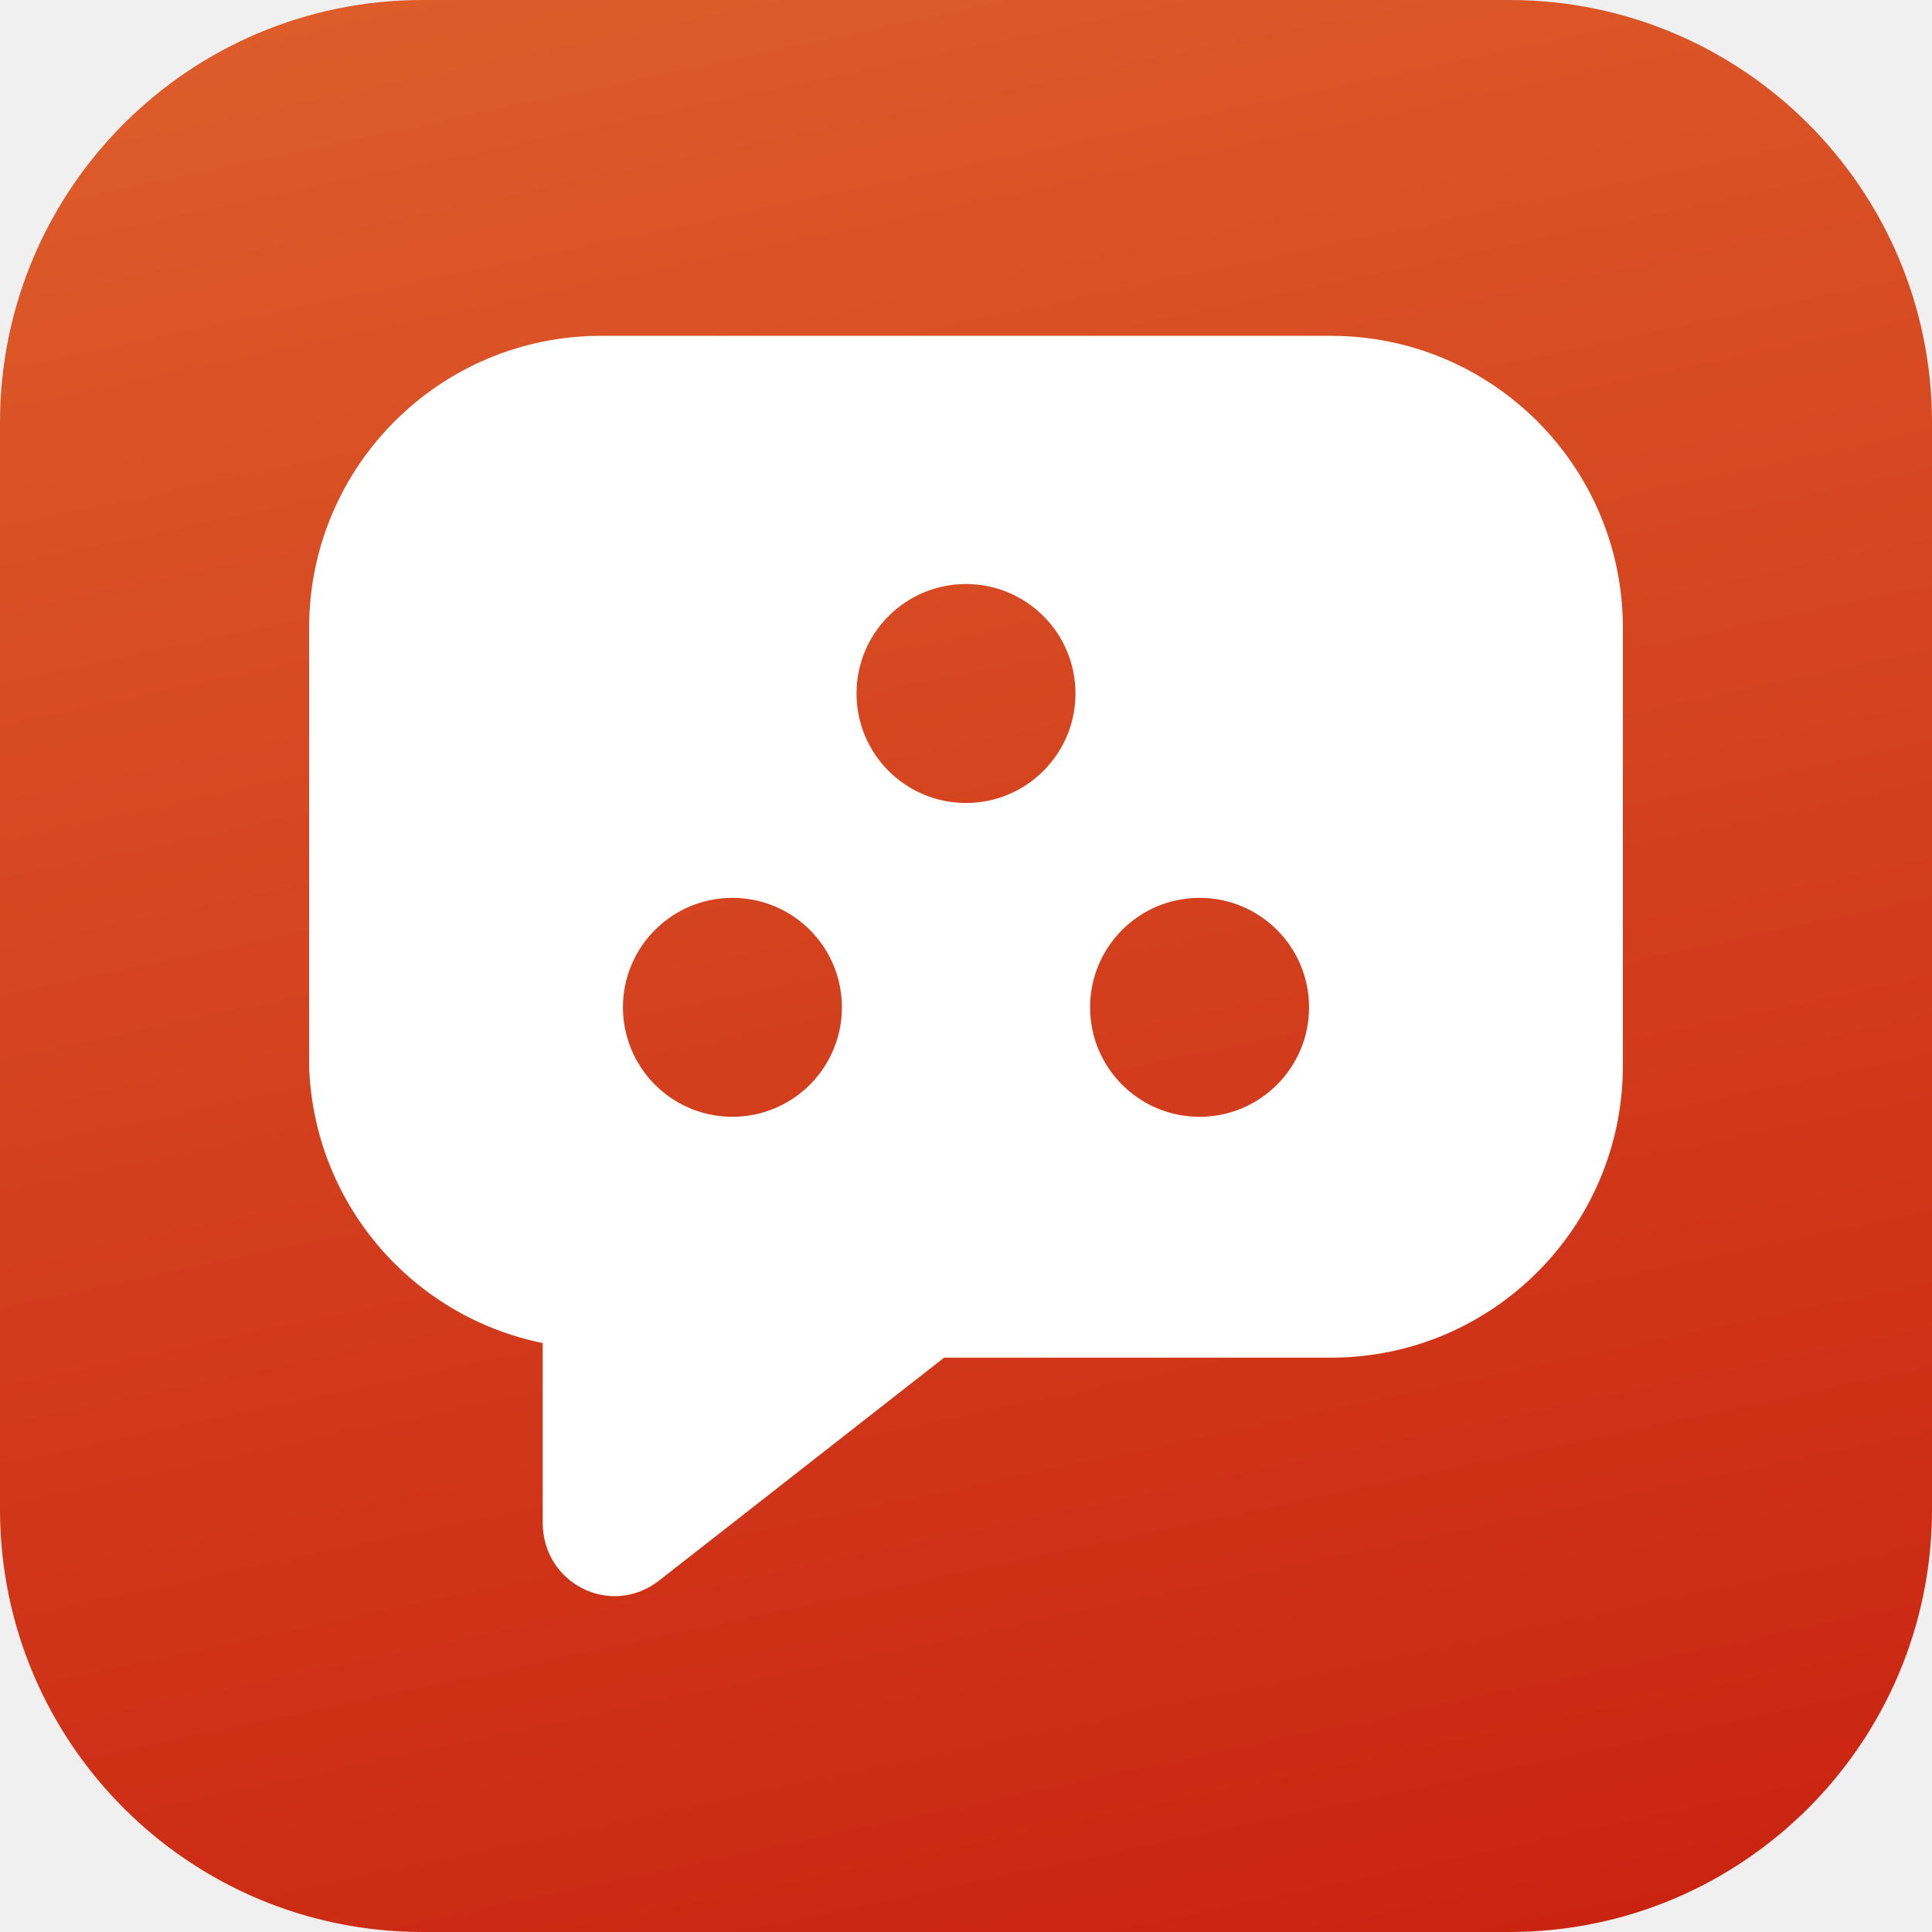
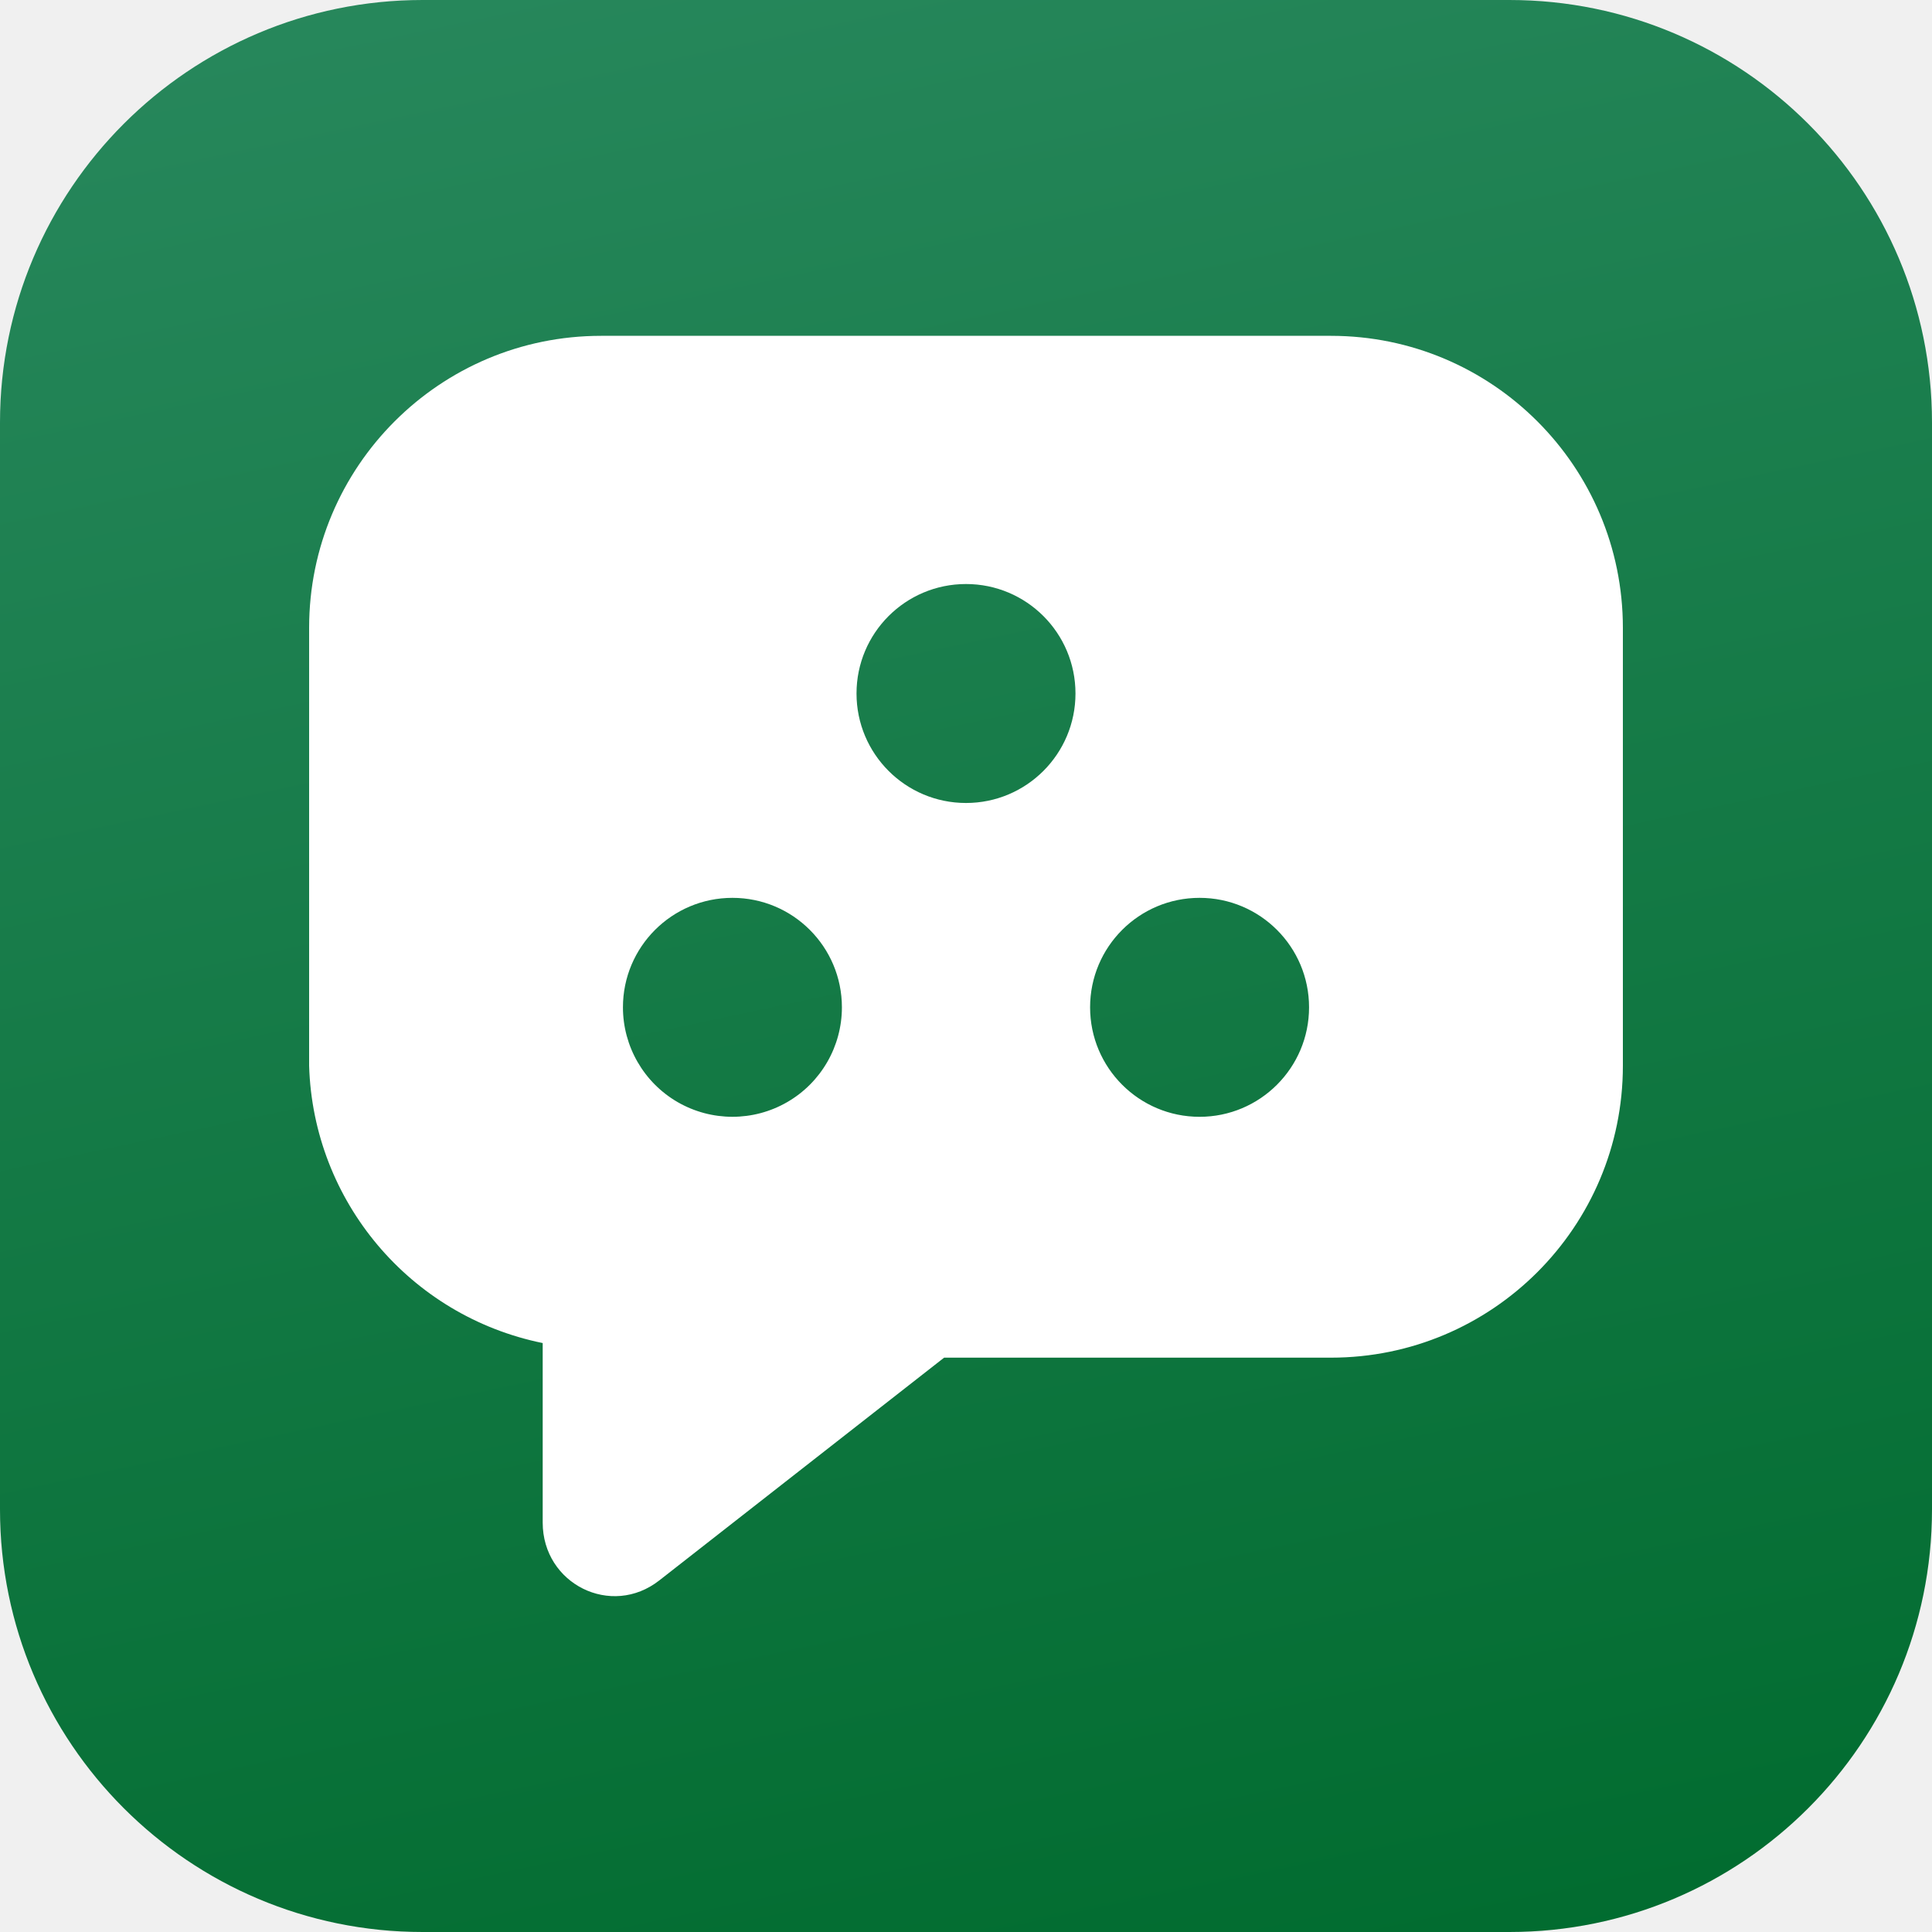
<svg xmlns="http://www.w3.org/2000/svg" viewBox="0 0 24 24">
  <defs>
    <linearGradient id="b" gradientUnits="userSpaceOnUse" x1="9.041" y1="-1.922" x2="14.959" y2="25.922">
-       <stop offset="0" stop-color="#de5e2b" />
-       <stop offset="1" stop-color="#c92210" />
+       <stop offset="0" stop-color="#28885d" />
+       <stop offset="1" stop-color="#006b2e" />
    </linearGradient>
  </defs>
  <rect width="24" height="24" rx="5.25" fill="url(#b)" />
  <path transform="matrix(0.68 0 0 0.68 3.84 3.84)" d="M 5.333 0.488 L 18.667 0.488 C 21.612 0.488 24 2.876 24 5.822 L 24 13.822 C 24 16.767 21.612 19.155 18.667 19.155 L 11.6 19.155 L 6.4 23.222 C 5.52 23.915 4.267 23.288 4.267 22.168 L 4.267 18.888 C 1.841 18.394 0.074 16.296 0 13.822 L 0 5.822 C 0 2.876 2.388 0.488 5.333 0.488 Z M 10 7.022 C 10 8.126 10.895 9.022 12 9.022 C 13.105 9.022 14 8.126 14 7.022 C 14 5.917 13.105 5.022 12 5.022 C 10.895 5.022 10 5.917 10 7.022 Z M 5.733 12.755 C 5.733 13.469 6.115 14.13 6.733 14.487 C 7.352 14.844 8.115 14.844 8.733 14.487 C 9.352 14.13 9.733 13.469 9.733 12.755 C 9.733 11.65 8.838 10.755 7.733 10.755 C 6.629 10.755 5.733 11.65 5.733 12.755 Z M 14.267 12.755 C 14.267 13.859 15.162 14.755 16.267 14.755 C 17.371 14.755 18.267 13.859 18.267 12.755 C 18.267 11.65 17.371 10.755 16.267 10.755 C 15.162 10.755 14.267 11.65 14.267 12.755 Z" fill="#ffffff" fill-rule="nonzero" />
</svg>
